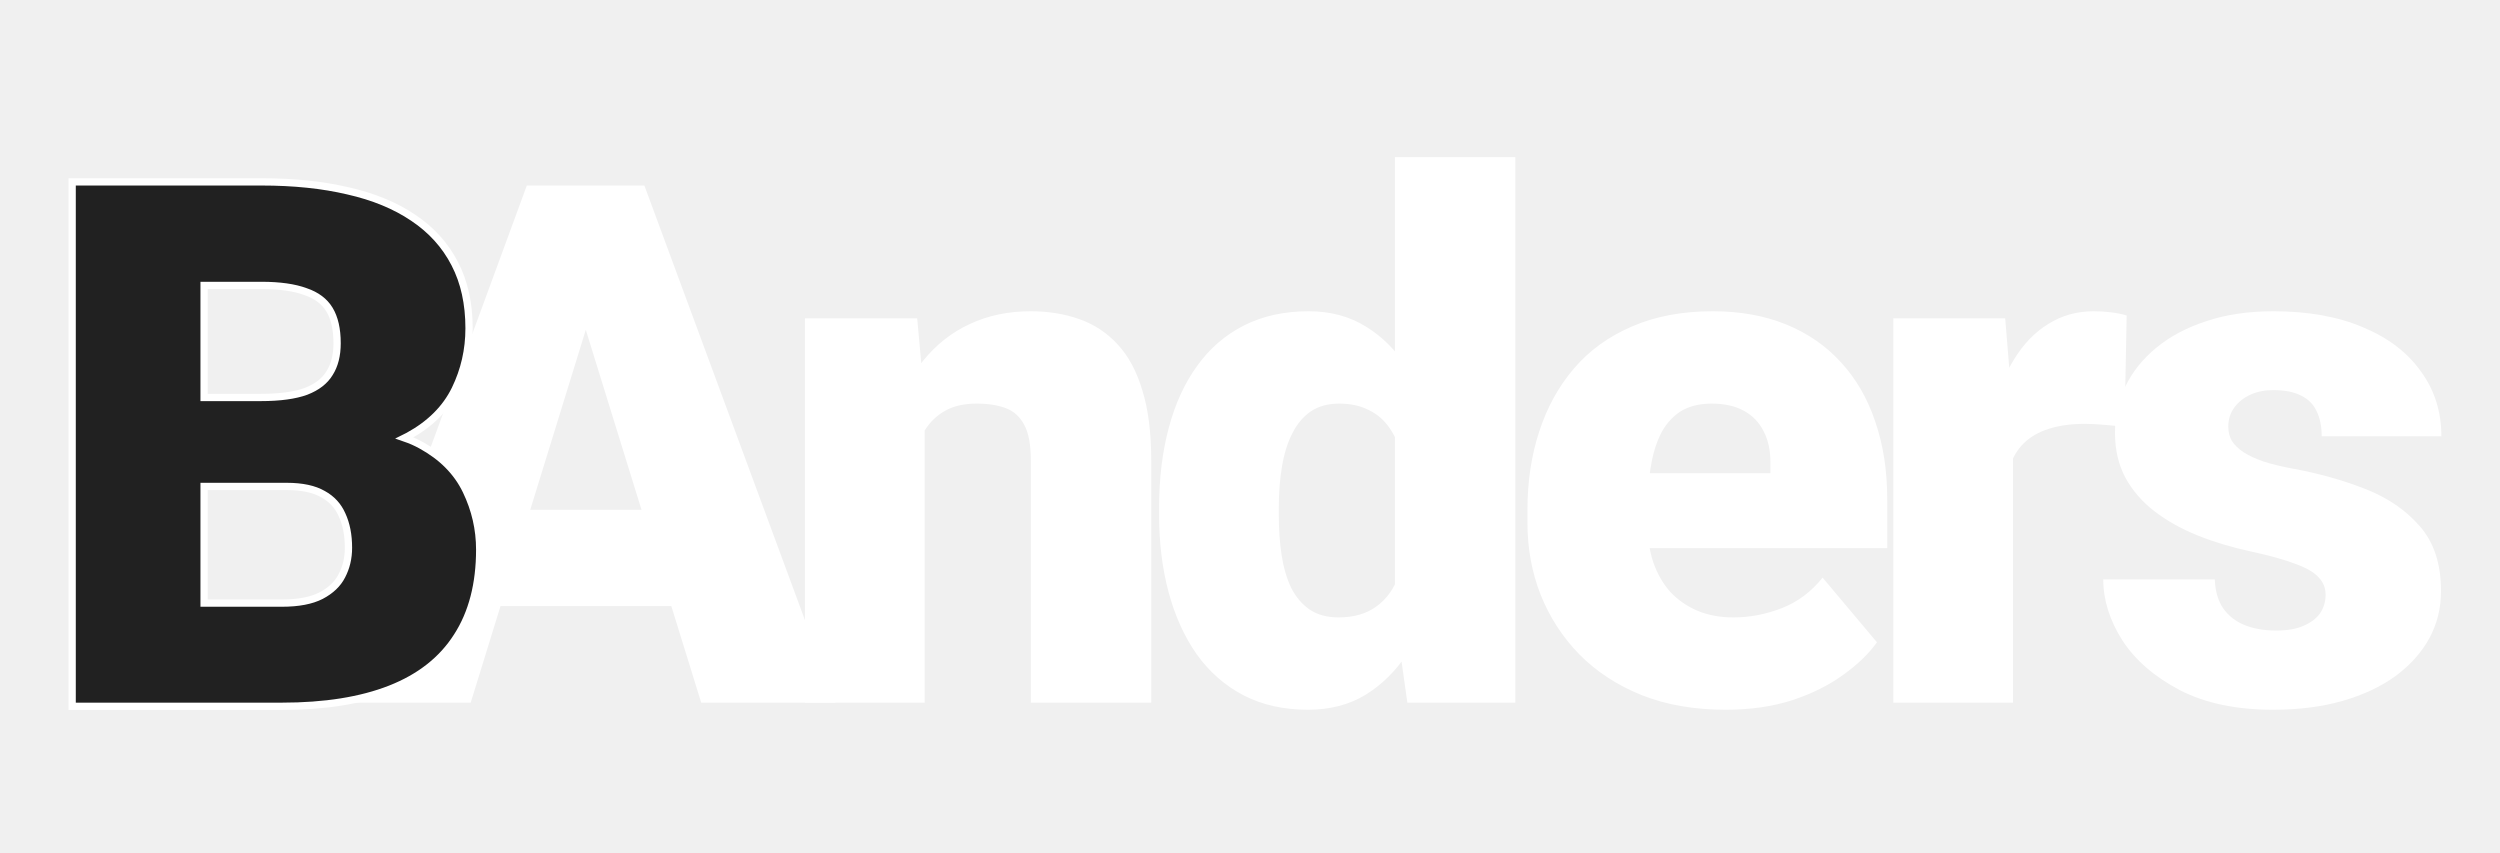
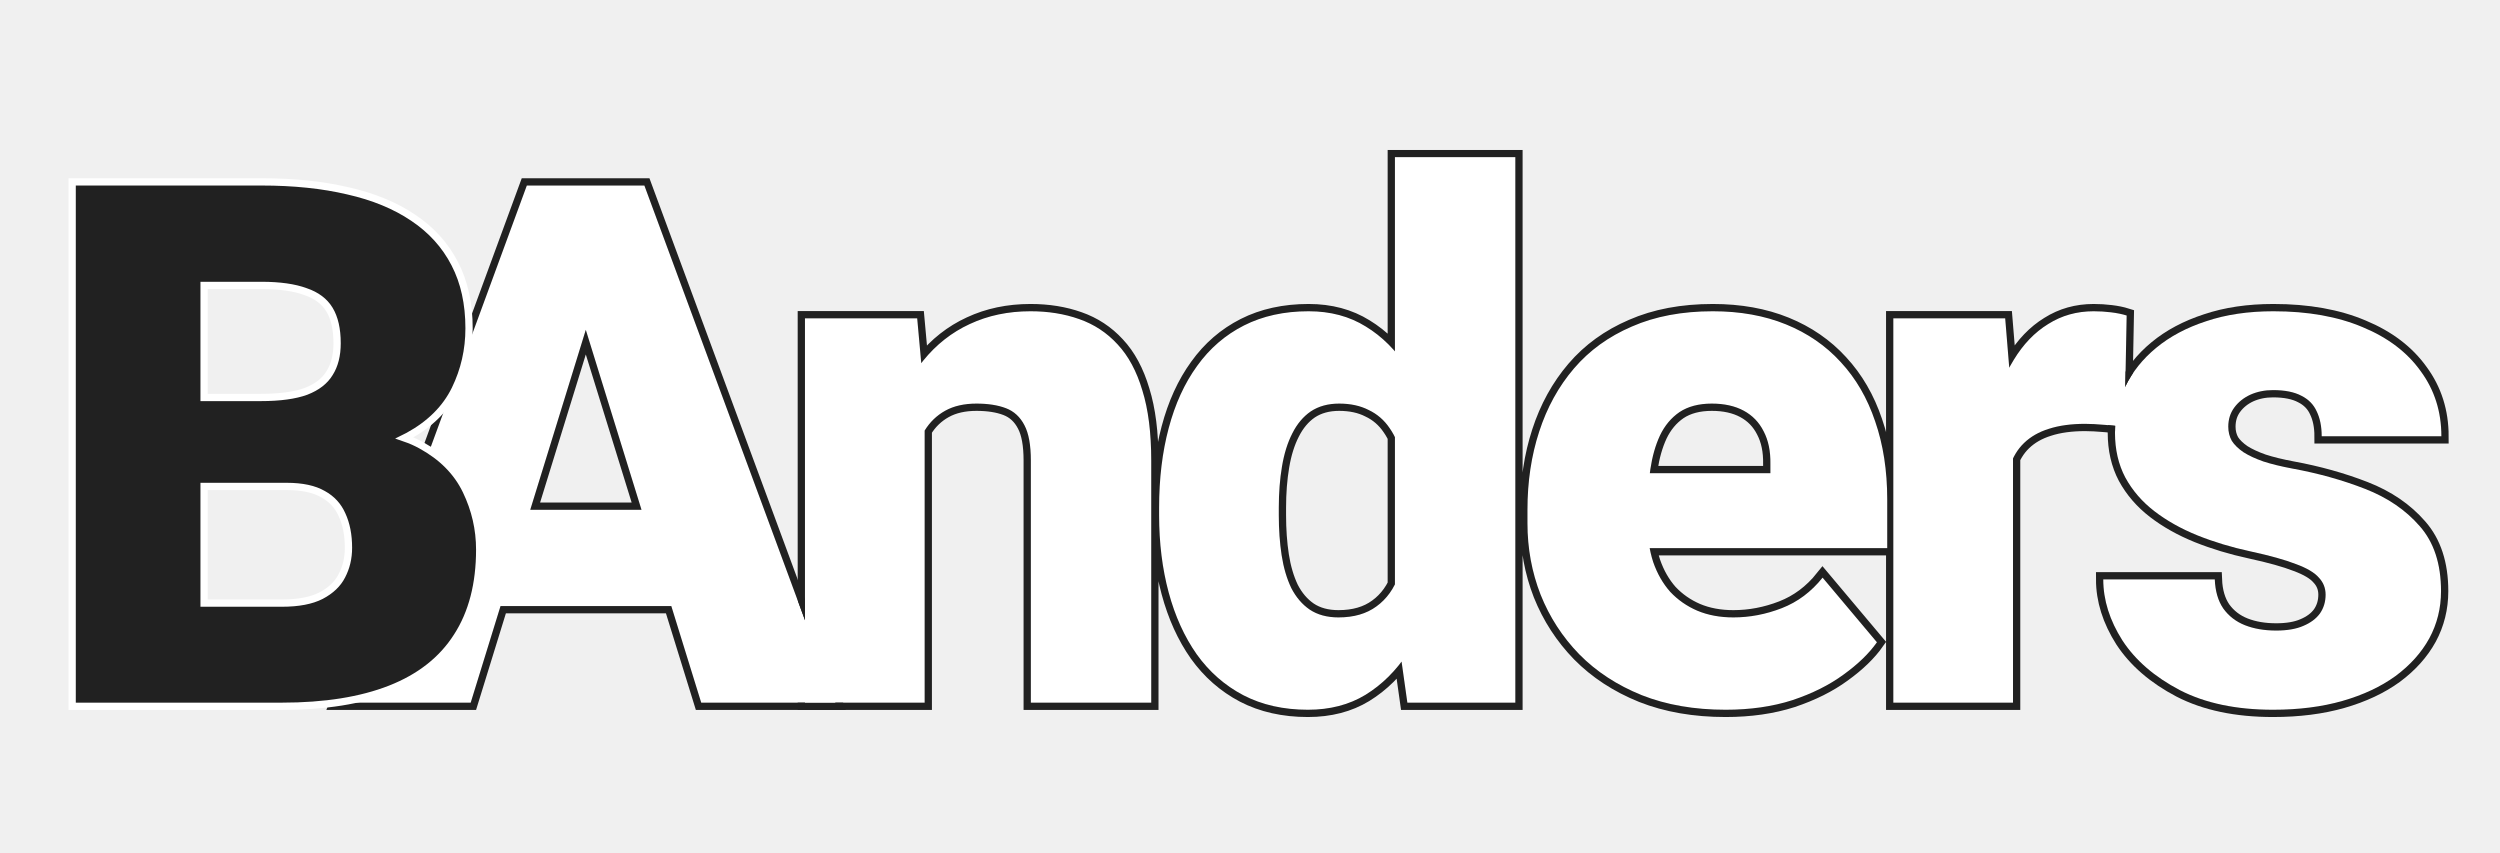
<svg xmlns="http://www.w3.org/2000/svg" width="3437" height="1172" fill="none">
+   <mask id="a" maskUnits="userSpaceOnUse" x="448.047" y="206" width="2919" height="780" fill="#000">
+     <path fill="#fff" d="M448.047 206h2919v780h-2919z" />
+     <path d="M820.469 404.477 647.129 966H463.047l261.23-710.938h116.7l-20.508 149.415ZM964.023 966 790.195 404.477l-22.461-149.415h118.164L1148.59 966H964.023Zm-6.835-265.137v132.325H592.441V700.863h364.747Z" />
+     <path d="M1271.21 550.473V966h-164.55V437.68h154.3l10.25 112.793Zm-19.53 133.3-38.57.977c0-40.365 4.88-76.335 14.64-107.91 9.77-31.901 23.6-58.919 41.51-81.055 17.9-22.135 39.22-38.9 63.96-50.293 25.07-11.719 52.9-17.578 83.5-17.578 24.41 0 46.71 3.581 66.89 10.742 20.51 7.162 38.09 18.718 52.74 34.668 14.97 15.951 26.36 37.11 34.18 63.477 8.14 26.041 12.2 58.268 12.2 96.679V966h-165.52V632.992c0-21.159-2.93-37.272-8.79-48.34-5.86-11.393-14.32-19.205-25.39-23.437-11.07-4.232-24.58-6.348-40.53-6.348-16.93 0-31.25 3.255-42.97 9.766-11.72 6.51-21.16 15.625-28.32 27.344-6.83 11.393-11.88 24.902-15.14 40.527-2.93 15.625-4.39 32.715-4.39 51.269ZM1917.75 844.906V216h165.53v750h-148.44l-17.09-121.094Zm-324.21-136.718v-10.254c0-40.039 4.39-76.498 13.18-109.375 8.79-33.204 21.81-61.687 39.06-85.45 17.25-24.088 38.74-42.643 64.45-55.664 25.72-13.021 55.34-19.531 88.87-19.531 29.95 0 56.15 6.999 78.61 20.996 22.47 13.672 41.67 32.878 57.62 57.617 15.95 24.74 28.97 53.711 39.06 86.914 10.1 32.878 17.75 68.36 22.95 106.446v12.207c-5.2 35.807-12.85 69.661-22.95 101.562-10.09 31.576-23.11 59.571-39.06 83.985-15.95 24.414-35.32 43.619-58.1 57.617-22.46 13.672-48.83 20.508-79.11 20.508-33.52 0-63.15-6.674-88.86-20.02-25.39-13.346-46.71-32.064-63.97-56.152-16.92-24.089-29.78-52.409-38.57-84.961s-13.18-68.034-13.18-106.445Zm164.55-10.254v10.254c0 19.856 1.3 38.248 3.9 55.175 2.61 16.927 7 31.901 13.19 44.922 6.51 12.695 14.97 22.624 25.39 29.785 10.74 7.162 23.92 10.742 39.55 10.742 21.16 0 38.57-5.045 52.24-15.136 14-10.091 24.25-24.414 30.76-42.969 6.84-18.555 9.77-40.365 8.79-65.43v-38.574c.66-21.484-.81-40.364-4.39-56.641-3.58-16.601-9.28-30.436-17.09-41.503-7.49-11.068-17.09-19.369-28.81-24.903-11.39-5.859-24.9-8.789-40.53-8.789-15.3 0-28.32 3.581-39.06 10.742-10.42 7.162-18.88 17.253-25.39 30.274-6.51 12.695-11.23 27.832-14.16 45.41-2.93 17.253-4.39 36.133-4.39 56.641ZM2372.4 975.766c-42.97 0-81.38-6.674-115.23-20.02-33.86-13.672-62.5-32.389-85.94-56.152-23.11-23.763-40.85-51.107-53.22-82.032-12.05-30.924-18.07-63.639-18.07-98.144v-18.555c0-38.737 5.37-74.544 16.11-107.422 10.75-33.203 26.7-62.174 47.86-86.914 21.16-24.739 47.69-43.945 79.59-57.617 31.9-13.997 69.01-20.996 111.32-20.996 37.44 0 70.97 6.022 100.59 18.066 29.62 12.045 54.69 29.297 75.2 51.758 20.83 22.461 36.62 49.642 47.36 81.543 11.07 31.901 16.6 67.709 16.6 107.422v66.895h-431.64V650.57h271v-12.695c.32-17.578-2.77-32.552-9.28-44.922-6.19-12.37-15.3-21.81-27.35-28.32-12.04-6.511-26.69-9.766-43.94-9.766-17.9 0-32.72 3.906-44.43 11.719-11.4 7.812-20.35 18.555-26.86 32.226-6.18 13.347-10.58 28.809-13.18 46.387-2.61 17.578-3.91 36.133-3.91 55.664v18.555c0 19.531 2.6 37.272 7.81 53.223 5.54 15.95 13.35 29.622 23.44 41.015 10.42 11.068 22.79 19.694 37.11 25.879 14.65 6.185 31.25 9.277 49.8 9.277 22.47 0 44.6-4.231 66.41-12.695 21.81-8.463 40.53-22.461 56.15-41.992l74.71 88.867c-10.74 15.3-26.04 30.111-45.9 44.434-19.53 14.323-42.97 26.041-70.31 35.156-27.34 8.789-57.94 13.184-91.8 13.184ZM2767.48 568.539V966h-164.55V437.68h153.81l10.74 130.859Zm156.25-134.766-2.93 152.832c-6.51-.651-15.3-1.464-26.37-2.441-11.06-.976-20.34-1.465-27.83-1.465-19.2 0-35.81 2.279-49.8 6.836-13.68 4.232-25.07 10.742-34.18 19.531-8.79 8.464-15.3 19.206-19.53 32.227-3.91 13.021-5.7 28.158-5.38 45.41l-29.78-19.531c0-35.482 3.42-67.708 10.25-96.68 7.17-29.297 17.26-54.525 30.28-75.683 13.02-21.485 28.81-37.924 47.36-49.317 18.56-11.719 39.39-17.578 62.5-17.578 8.14 0 16.11.488 23.93 1.465 8.13.976 15.3 2.441 21.48 4.394Z" />
+     <path d="M3197.23 817.562c0-9.114-3.1-16.927-9.28-23.437-5.86-6.836-16.28-13.021-31.25-18.555-14.97-5.859-35.97-11.718-62.99-17.578-25.72-5.534-49.97-12.858-72.75-21.972-22.46-9.115-42.16-20.183-59.08-33.204-16.93-13.02-30.28-28.483-40.04-46.386-9.44-17.904-14.16-38.412-14.16-61.524 0-22.461 4.72-43.62 14.16-63.476 9.76-20.183 23.92-37.923 42.48-53.223 18.88-15.625 41.83-27.832 68.84-36.621 27.02-9.115 57.78-13.672 92.29-13.672 47.53 0 88.54 7.324 123.05 21.973 34.5 14.323 61.03 34.505 79.59 60.547 18.88 25.716 28.32 55.501 28.32 89.355h-164.55c0-13.346-2.28-24.74-6.84-34.18-4.23-9.44-11.23-16.601-21-21.484-9.76-5.208-22.78-7.813-39.06-7.813-11.39 0-21.81 2.116-31.25 6.348-9.11 4.232-16.44 10.091-21.97 17.578-5.54 7.487-8.3 16.276-8.3 26.367 0 7.162 1.63 13.672 4.88 19.532 3.58 5.534 8.95 10.742 16.11 15.625 7.17 4.557 16.28 8.789 27.35 12.695 11.07 3.581 24.41 6.836 40.04 9.766 35.48 6.51 68.68 15.787 99.61 27.832 30.92 12.044 55.99 29.134 75.19 51.269 19.53 22.136 29.3 51.921 29.3 89.356 0 23.437-5.37 45.084-16.12 64.941-10.74 19.531-26.2 36.784-46.38 51.758-20.18 14.648-44.44 26.042-72.76 34.18-28.32 8.138-60.22 12.207-95.7 12.207-50.45 0-93.1-8.952-127.93-26.856-34.83-18.229-61.2-41.015-79.1-68.359-17.58-27.669-26.37-55.664-26.37-83.985h153.32c.65 16.276 4.56 29.623 11.72 40.039 7.49 10.417 17.42 18.067 29.79 22.95 12.37 4.883 26.69 7.324 42.97 7.324 14.97 0 27.34-2.116 37.1-6.348 10.1-4.232 17.75-9.928 22.95-17.09 5.21-7.487 7.82-16.113 7.82-25.879Z" />
+   </mask>
  <path d="M820.469 404.477 647.129 966H463.047l261.23-710.938h116.7l-20.508 149.415ZM964.023 966 790.195 404.477l-22.461-149.415h118.164L1148.59 966H964.023Zm-6.835-265.137v132.325H592.441V700.863h364.747Z" fill="#fff" />
  <path d="M1271.21 550.473V966h-164.55V437.68h154.3l10.25 112.793Zm-19.53 133.3-38.57.977c0-40.365 4.88-76.335 14.64-107.91 9.77-31.901 23.6-58.919 41.51-81.055 17.9-22.135 39.22-38.9 63.96-50.293 25.07-11.719 52.9-17.578 83.5-17.578 24.41 0 46.71 3.581 66.89 10.742 20.51 7.162 38.09 18.718 52.74 34.668 14.97 15.951 26.36 37.11 34.18 63.477 8.14 26.041 12.2 58.268 12.2 96.679V966h-165.52V632.992c0-21.159-2.93-37.272-8.79-48.34-5.86-11.393-14.32-19.205-25.39-23.437-11.07-4.232-24.58-6.348-40.53-6.348-16.93 0-31.25 3.255-42.97 9.766-11.72 6.51-21.16 15.625-28.32 27.344-6.83 11.393-11.88 24.902-15.14 40.527-2.93 15.625-4.39 32.715-4.39 51.269ZM1917.75 844.906V216h165.53v750h-148.44l-17.09-121.094Zm-324.21-136.718v-10.254c0-40.039 4.39-76.498 13.18-109.375 8.79-33.204 21.81-61.687 39.06-85.45 17.25-24.088 38.74-42.643 64.45-55.664 25.72-13.021 55.34-19.531 88.87-19.531 29.95 0 56.15 6.999 78.61 20.996 22.47 13.672 41.67 32.878 57.62 57.617 15.95 24.74 28.97 53.711 39.06 86.914 10.1 32.878 17.75 68.36 22.95 106.446v12.207c-5.2 35.807-12.85 69.661-22.95 101.562-10.09 31.576-23.11 59.571-39.06 83.985-15.95 24.414-35.32 43.619-58.1 57.617-22.46 13.672-48.83 20.508-79.11 20.508-33.52 0-63.15-6.674-88.86-20.02-25.39-13.346-46.71-32.064-63.97-56.152-16.92-24.089-29.78-52.409-38.57-84.961s-13.18-68.034-13.18-106.445Zm164.55-10.254v10.254c0 19.856 1.3 38.248 3.9 55.175 2.61 16.927 7 31.901 13.19 44.922 6.51 12.695 14.97 22.624 25.39 29.785 10.74 7.162 23.92 10.742 39.55 10.742 21.16 0 38.57-5.045 52.24-15.136 14-10.091 24.25-24.414 30.76-42.969 6.84-18.555 9.77-40.365 8.79-65.43v-38.574c.66-21.484-.81-40.364-4.39-56.641-3.58-16.601-9.28-30.436-17.09-41.503-7.49-11.068-17.09-19.369-28.81-24.903-11.39-5.859-24.9-8.789-40.53-8.789-15.3 0-28.32 3.581-39.06 10.742-10.42 7.162-18.88 17.253-25.39 30.274-6.51 12.695-11.23 27.832-14.16 45.41-2.93 17.253-4.39 36.133-4.39 56.641ZM2372.4 975.766c-42.97 0-81.38-6.674-115.23-20.02-33.86-13.672-62.5-32.389-85.94-56.152-23.11-23.763-40.85-51.107-53.22-82.032-12.05-30.924-18.07-63.639-18.07-98.144v-18.555c0-38.737 5.37-74.544 16.11-107.422 10.75-33.203 26.7-62.174 47.86-86.914 21.16-24.739 47.69-43.945 79.59-57.617 31.9-13.997 69.01-20.996 111.32-20.996 37.44 0 70.97 6.022 100.59 18.066 29.62 12.045 54.69 29.297 75.2 51.758 20.83 22.461 36.62 49.642 47.36 81.543 11.07 31.901 16.6 67.709 16.6 107.422v66.895h-431.64V650.57h271v-12.695c.32-17.578-2.77-32.552-9.28-44.922-6.19-12.37-15.3-21.81-27.35-28.32-12.04-6.511-26.69-9.766-43.94-9.766-17.9 0-32.72 3.906-44.43 11.719-11.4 7.812-20.35 18.555-26.86 32.226-6.18 13.347-10.58 28.809-13.18 46.387-2.61 17.578-3.91 36.133-3.91 55.664v18.555c0 19.531 2.6 37.272 7.81 53.223 5.54 15.95 13.35 29.622 23.44 41.015 10.42 11.068 22.79 19.694 37.11 25.879 14.65 6.185 31.25 9.277 49.8 9.277 22.47 0 44.6-4.231 66.41-12.695 21.81-8.463 40.53-22.461 56.15-41.992l74.71 88.867c-10.74 15.3-26.04 30.111-45.9 44.434-19.53 14.323-42.97 26.041-70.31 35.156-27.34 8.789-57.94 13.184-91.8 13.184ZM2767.48 568.539V966h-164.55V437.68h153.81l10.74 130.859Zm156.25-134.766-2.93 152.832c-6.51-.651-15.3-1.464-26.37-2.441-11.06-.976-20.34-1.465-27.83-1.465-19.2 0-35.81 2.279-49.8 6.836-13.68 4.232-25.07 10.742-34.18 19.531-8.79 8.464-15.3 19.206-19.53 32.227-3.91 13.021-5.7 28.158-5.38 45.41l-29.78-19.531c0-35.482 3.42-67.708 10.25-96.68 7.17-29.297 17.26-54.525 30.28-75.683 13.02-21.485 28.81-37.924 47.36-49.317 18.56-11.719 39.39-17.578 62.5-17.578 8.14 0 16.11.488 23.93 1.465 8.13.976 15.3 2.441 21.48 4.394Z" fill="#fff" />
  <path d="M3197.23 817.562c0-9.114-3.1-16.927-9.28-23.437-5.86-6.836-16.28-13.021-31.25-18.555-14.97-5.859-35.97-11.718-62.99-17.578-25.72-5.534-49.97-12.858-72.75-21.972-22.46-9.115-42.16-20.183-59.08-33.204-16.93-13.02-30.28-28.483-40.04-46.386-9.44-17.904-14.16-38.412-14.16-61.524 0-22.461 4.72-43.62 14.16-63.476 9.76-20.183 23.92-37.923 42.48-53.223 18.88-15.625 41.83-27.832 68.84-36.621 27.02-9.115 57.78-13.672 92.29-13.672 47.53 0 88.54 7.324 123.05 21.973 34.5 14.323 61.03 34.505 79.59 60.547 18.88 25.716 28.32 55.501 28.32 89.355h-164.55c0-13.346-2.28-24.74-6.84-34.18-4.23-9.44-11.23-16.601-21-21.484-9.76-5.208-22.78-7.813-39.06-7.813-11.39 0-21.81 2.116-31.25 6.348-9.11 4.232-16.44 10.091-21.97 17.578-5.54 7.487-8.3 16.276-8.3 26.367 0 7.162 1.63 13.672 4.88 19.532 3.58 5.534 8.95 10.742 16.11 15.625 7.17 4.557 16.28 8.789 27.35 12.695 11.07 3.581 24.41 6.836 40.04 9.766 35.48 6.51 68.68 15.787 99.61 27.832 30.92 12.044 55.99 29.134 75.19 51.269 19.53 22.136 29.3 51.921 29.3 89.356 0 23.437-5.37 45.084-16.12 64.941-10.74 19.531-26.2 36.784-46.38 51.758-20.18 14.648-44.44 26.042-72.76 34.18-28.32 8.138-60.22 12.207-95.7 12.207-50.45 0-93.1-8.952-127.93-26.856-34.83-18.229-61.2-41.015-79.1-68.359-17.58-27.669-26.37-55.664-26.37-83.985h153.32c.65 16.276 4.56 29.623 11.72 40.039 7.49 10.417 17.42 18.067 29.79 22.95 12.37 4.883 26.69 7.324 42.97 7.324 14.97 0 27.34-2.116 37.1-6.348 10.1-4.232 17.75-9.928 22.95-17.09 5.21-7.487 7.82-16.113 7.82-25.879Z" fill="#fff" />
+   <path d="M820.469 404.477 647.129 966H463.047l261.23-710.938h116.7l-20.508 149.415ZM964.023 966 790.195 404.477l-22.461-149.415h118.164L1148.59 966H964.023Zm-6.835-265.137v132.325H592.441V700.863h364.747Z" stroke="#212121" stroke-width="20" mask="url(#a)" />
+   <path d="M1271.21 550.473V966h-164.55V437.68h154.3l10.25 112.793Zm-19.53 133.3-38.57.977c0-40.365 4.88-76.335 14.64-107.91 9.77-31.901 23.6-58.919 41.51-81.055 17.9-22.135 39.22-38.9 63.96-50.293 25.07-11.719 52.9-17.578 83.5-17.578 24.41 0 46.71 3.581 66.89 10.742 20.51 7.162 38.09 18.718 52.74 34.668 14.97 15.951 26.36 37.11 34.18 63.477 8.14 26.041 12.2 58.268 12.2 96.679V966h-165.52V632.992c0-21.159-2.93-37.272-8.79-48.34-5.86-11.393-14.32-19.205-25.39-23.437-11.07-4.232-24.58-6.348-40.53-6.348-16.93 0-31.25 3.255-42.97 9.766-11.72 6.51-21.16 15.625-28.32 27.344-6.83 11.393-11.88 24.902-15.14 40.527-2.93 15.625-4.39 32.715-4.39 51.269ZM1917.75 844.906V216h165.53v750h-148.44l-17.09-121.094Zm-324.21-136.718v-10.254c0-40.039 4.39-76.498 13.18-109.375 8.79-33.204 21.81-61.687 39.06-85.45 17.25-24.088 38.74-42.643 64.45-55.664 25.72-13.021 55.34-19.531 88.87-19.531 29.95 0 56.15 6.999 78.61 20.996 22.47 13.672 41.67 32.878 57.62 57.617 15.95 24.74 28.97 53.711 39.06 86.914 10.1 32.878 17.75 68.36 22.95 106.446v12.207c-5.2 35.807-12.85 69.661-22.95 101.562-10.09 31.576-23.11 59.571-39.06 83.985-15.95 24.414-35.32 43.619-58.1 57.617-22.46 13.672-48.83 20.508-79.11 20.508-33.52 0-63.15-6.674-88.86-20.02-25.39-13.346-46.71-32.064-63.97-56.152-16.92-24.089-29.78-52.409-38.57-84.961s-13.18-68.034-13.18-106.445Zm164.55-10.254v10.254c0 19.856 1.3 38.248 3.9 55.175 2.61 16.927 7 31.901 13.19 44.922 6.51 12.695 14.97 22.624 25.39 29.785 10.74 7.162 23.92 10.742 39.55 10.742 21.16 0 38.57-5.045 52.24-15.136 14-10.091 24.25-24.414 30.76-42.969 6.84-18.555 9.77-40.365 8.79-65.43v-38.574c.66-21.484-.81-40.364-4.39-56.641-3.58-16.601-9.28-30.436-17.09-41.503-7.49-11.068-17.09-19.369-28.81-24.903-11.39-5.859-24.9-8.789-40.53-8.789-15.3 0-28.32 3.581-39.06 10.742-10.42 7.162-18.88 17.253-25.39 30.274-6.51 12.695-11.23 27.832-14.16 45.41-2.93 17.253-4.39 36.133-4.39 56.641ZM2372.4 975.766c-42.97 0-81.38-6.674-115.23-20.02-33.86-13.672-62.5-32.389-85.94-56.152-23.11-23.763-40.85-51.107-53.22-82.032-12.05-30.924-18.07-63.639-18.07-98.144v-18.555c0-38.737 5.37-74.544 16.11-107.422 10.75-33.203 26.7-62.174 47.86-86.914 21.16-24.739 47.69-43.945 79.59-57.617 31.9-13.997 69.01-20.996 111.32-20.996 37.44 0 70.97 6.022 100.59 18.066 29.62 12.045 54.69 29.297 75.2 51.758 20.83 22.461 36.62 49.642 47.36 81.543 11.07 31.901 16.6 67.709 16.6 107.422v66.895h-431.64V650.57h271v-12.695c.32-17.578-2.77-32.552-9.28-44.922-6.19-12.37-15.3-21.81-27.35-28.32-12.04-6.511-26.69-9.766-43.94-9.766-17.9 0-32.72 3.906-44.43 11.719-11.4 7.812-20.35 18.555-26.86 32.226-6.18 13.347-10.58 28.809-13.18 46.387-2.61 17.578-3.91 36.133-3.91 55.664v18.555c0 19.531 2.6 37.272 7.81 53.223 5.54 15.95 13.35 29.622 23.44 41.015 10.42 11.068 22.79 19.694 37.11 25.879 14.65 6.185 31.25 9.277 49.8 9.277 22.47 0 44.6-4.231 66.41-12.695 21.81-8.463 40.53-22.461 56.15-41.992l74.71 88.867c-10.74 15.3-26.04 30.111-45.9 44.434-19.53 14.323-42.97 26.041-70.31 35.156-27.34 8.789-57.94 13.184-91.8 13.184ZM2767.48 568.539V966h-164.55V437.68h153.81l10.74 130.859Zm156.25-134.766-2.93 152.832c-6.51-.651-15.3-1.464-26.37-2.441-11.06-.976-20.34-1.465-27.83-1.465-19.2 0-35.81 2.279-49.8 6.836-13.68 4.232-25.07 10.742-34.18 19.531-8.79 8.464-15.3 19.206-19.53 32.227-3.91 13.021-5.7 28.158-5.38 45.41l-29.78-19.531c0-35.482 3.42-67.708 10.25-96.68 7.17-29.297 17.26-54.525 30.28-75.683 13.02-21.485 28.81-37.924 47.36-49.317 18.56-11.719 39.39-17.578 62.5-17.578 8.14 0 16.11.488 23.93 1.465 8.13.976 15.3 2.441 21.48 4.394Z" stroke="#212121" stroke-width="20" mask="url(#a)" />
+   <path d="M3197.23 817.562c0-9.114-3.1-16.927-9.28-23.437-5.86-6.836-16.28-13.021-31.25-18.555-14.97-5.859-35.97-11.718-62.99-17.578-25.72-5.534-49.97-12.858-72.75-21.972-22.46-9.115-42.16-20.183-59.08-33.204-16.93-13.02-30.28-28.483-40.04-46.386-9.44-17.904-14.16-38.412-14.16-61.524 0-22.461 4.72-43.62 14.16-63.476 9.76-20.183 23.92-37.923 42.48-53.223 18.88-15.625 41.83-27.832 68.84-36.621 27.02-9.115 57.78-13.672 92.29-13.672 47.53 0 88.54 7.324 123.05 21.973 34.5 14.323 61.03 34.505 79.59 60.547 18.88 25.716 28.32 55.501 28.32 89.355h-164.55c0-13.346-2.28-24.74-6.84-34.18-4.23-9.44-11.23-16.601-21-21.484-9.76-5.208-22.78-7.813-39.06-7.813-11.39 0-21.81 2.116-31.25 6.348-9.11 4.232-16.44 10.091-21.97 17.578-5.54 7.487-8.3 16.276-8.3 26.367 0 7.162 1.63 13.672 4.88 19.532 3.58 5.534 8.95 10.742 16.11 15.625 7.17 4.557 16.28 8.789 27.35 12.695 11.07 3.581 24.41 6.836 40.04 9.766 35.48 6.51 68.68 15.787 99.61 27.832 30.92 12.044 55.99 29.134 75.19 51.269 19.53 22.136 29.3 51.921 29.3 89.356 0 23.437-5.37 45.084-16.12 64.941-10.74 19.531-26.2 36.784-46.38 51.758-20.18 14.648-44.44 26.042-72.76 34.18-28.32 8.138-60.22 12.207-95.7 12.207-50.45 0-93.1-8.952-127.93-26.856-34.83-18.229-61.2-41.015-79.1-68.359-17.58-27.669-26.37-55.664-26.37-83.985h153.32c.65 16.276 4.56 29.623 11.72 40.039 7.49 10.417 17.42 18.067 29.79 22.95 12.37 4.883 26.69 7.324 42.97 7.324 14.97 0 27.34-2.116 37.1-6.348 10.1-4.232 17.75-9.928 22.95-17.09 5.21-7.487 7.82-16.113 7.82-25.879Z" stroke="#212121" stroke-width="20" mask="url(#a)" />
  <path d="M280.586 829.164v-160.41h113.652c21.306 0 37.758 3.667 49.754 10.565l.041.024.042.022c12.077 6.643 20.744 16.073 26.151 28.391l.021.046.021.046c5.816 12.55 8.814 27.589 8.814 45.261 0 14.222-3.084 27.086-9.19 38.687l-.012.023-.011.022c-5.626 10.955-15.034 20.039-28.615 27.141-13.029 6.66-30.862 10.182-53.852 10.182H280.586ZM578.78 612.011c-6.938-3.835-14.448-7.135-22.523-9.908a146.485 146.485 0 0 0 5.415-2.807l.008-.005.009-.005c29.716-16.36 51.2-37.733 64.095-64.202 12.711-26.09 19.06-54.022 19.06-83.732 0-33.837-6.47-63.465-19.601-88.722-13.104-25.53-32.248-46.662-57.32-63.379-24.694-16.682-54.583-28.933-89.55-36.853-34.954-8.241-74.568-12.336-118.803-12.336H99.199V971h288.203c59.003 0 108.822-7.862 149.292-23.785 40.534-15.948 71.224-39.998 91.732-72.264 20.817-32.237 31.066-72.135 31.066-119.4 0-28.107-6.196-55.05-18.56-80.779-12.559-26.138-33.387-47.037-62.152-62.761Zm-220.186-65.562h-78.008V392.387h78.984c25.065 0 45.091 2.9 60.288 8.482l.057.021.058.02c15.382 5.23 26.209 13.53 32.976 24.71 6.863 11.339 10.508 26.625 10.508 46.239 0 16.875-3.59 30.527-10.444 41.254l-.027.042-.026.042c-6.455 10.563-17.006 18.898-32.167 24.785-15.171 5.565-35.822 8.467-62.199 8.467Z" fill="#212121" stroke="#fff" stroke-width="10" />
</svg>
